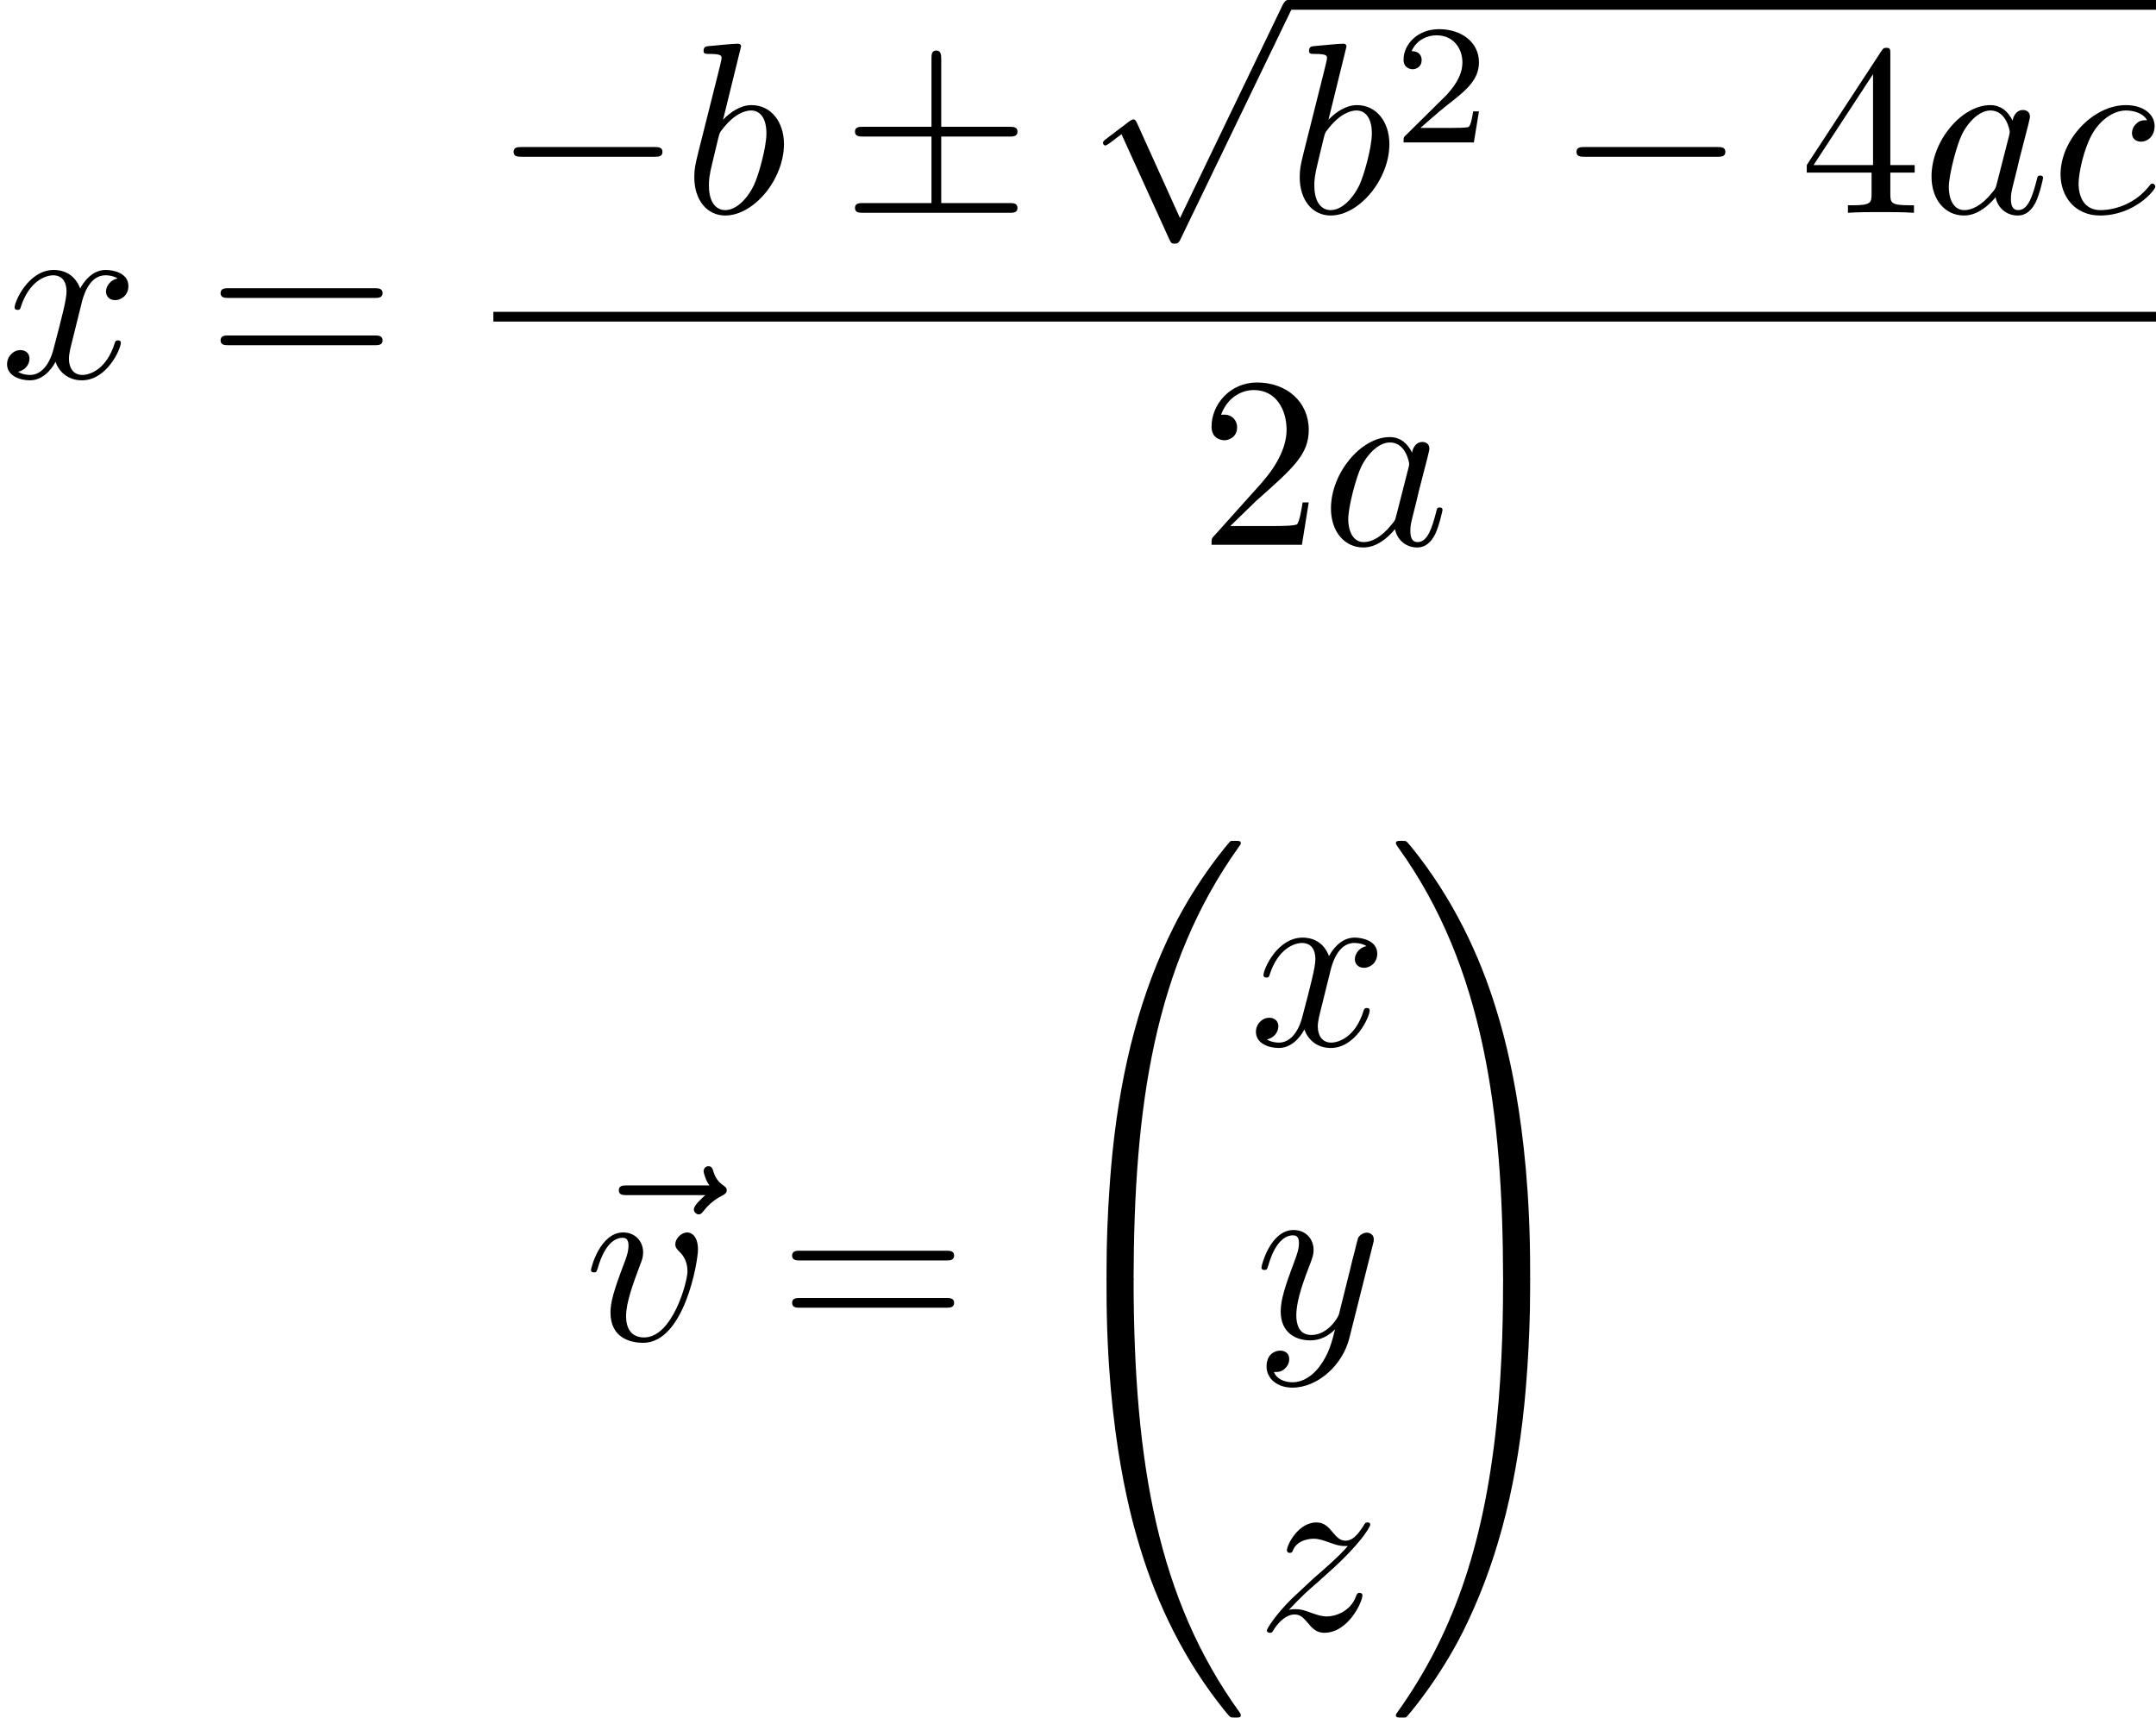
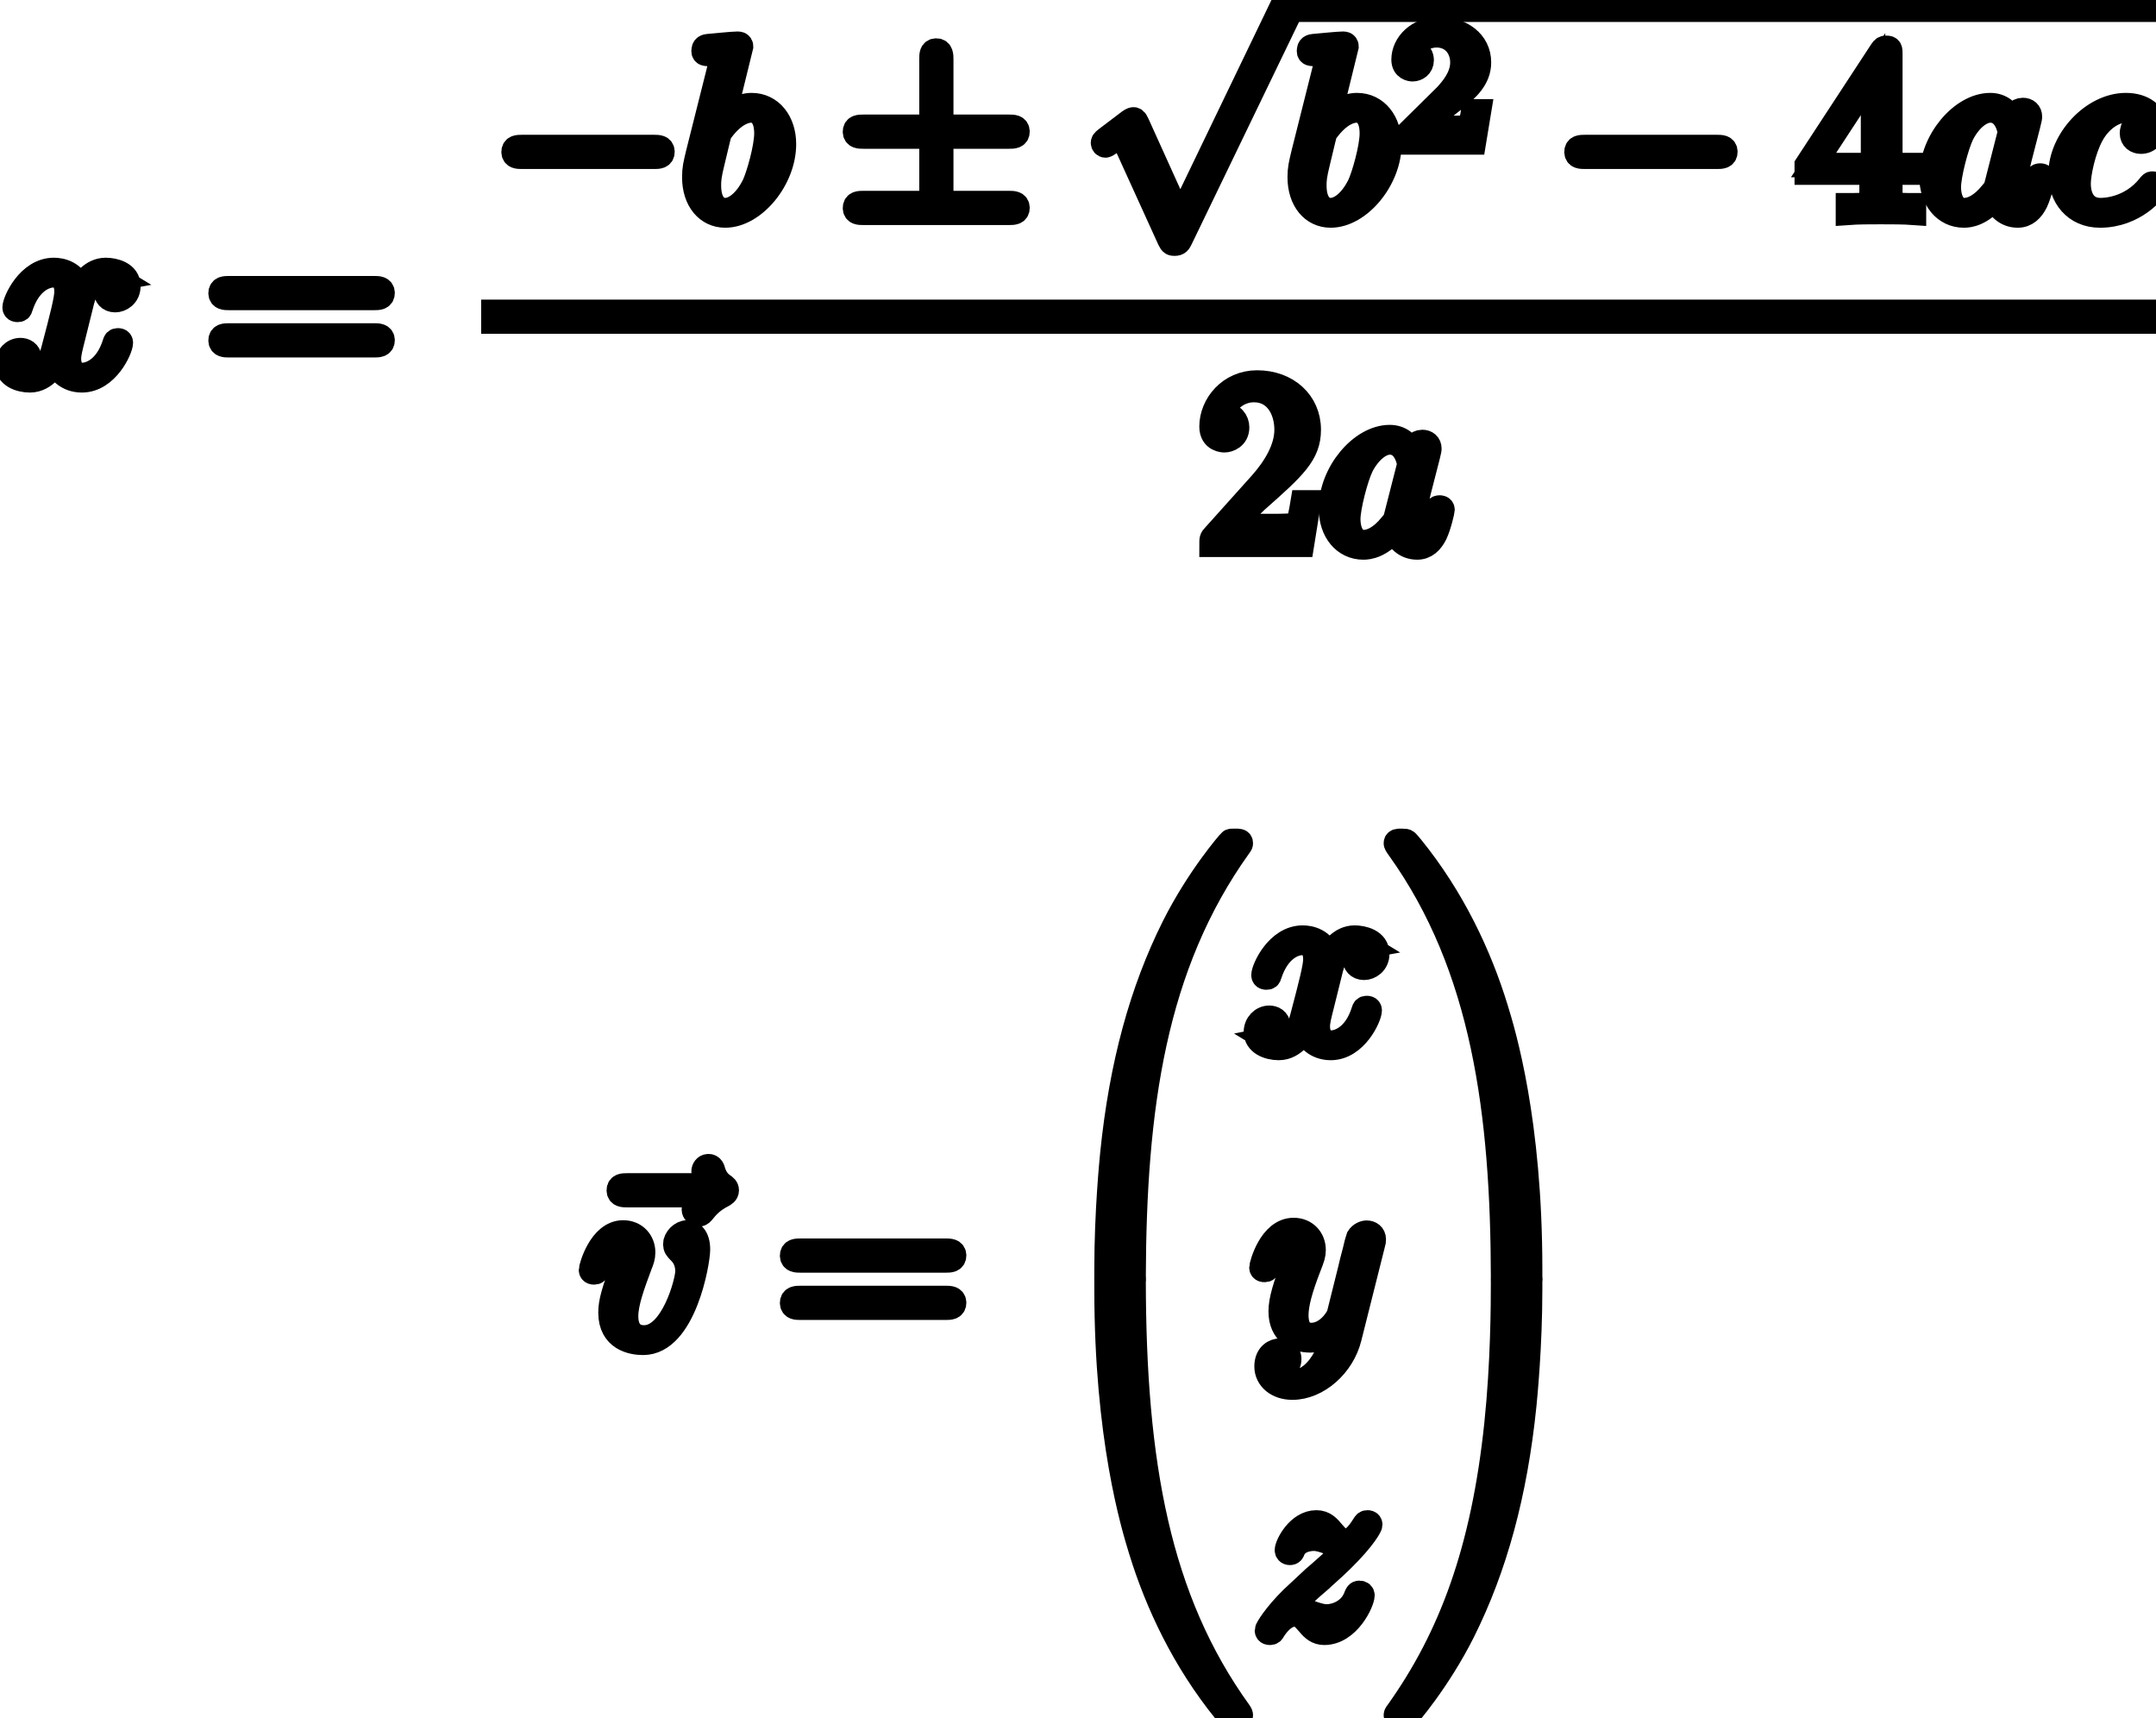
- <svg xmlns="http://www.w3.org/2000/svg" xmlns:xlink="http://www.w3.org/1999/xlink" version="1.1" width="88.156pt" height="70.235pt" viewBox="127.18 -54.793 88.156 70.235" fill="currentColor">
+ <svg xmlns="http://www.w3.org/2000/svg" xmlns:xlink="http://www.w3.org/1999/xlink" version="1.1" width="88.156pt" height="70.235pt" viewBox="127.18 -54.793 88.156 70.235" stroke="currentColor">
  <defs>
    <path id="g0-0" d="M6.565-2.291C6.735-2.291 6.914-2.291 6.914-2.491S6.735-2.69 6.565-2.69H1.176C1.006-2.69 .827-2.69 .827-2.491S1.006-2.291 1.176-2.291H6.565Z" />
    <path id="g0-6" d="M4.075-3.118H6.844C7.014-3.118 7.193-3.118 7.193-3.318S7.014-3.517 6.844-3.517H4.075V-6.267C4.075-6.426 4.075-6.635 3.875-6.635S3.676-6.456 3.676-6.296V-3.517H.897C.727-3.517 .548-3.517 .548-3.318S.727-3.118 .897-3.118H3.676V-.399H.897C.727-.399 .548-.399 .548-.199S.727 0 .897 0H6.844C7.014 0 7.193 0 7.193-.199S7.014-.399 6.844-.399H4.075V-3.118Z" />
    <path id="g0-112" d="M3.875 8.518L2.122 4.643C2.052 4.483 2.002 4.483 1.973 4.483C1.963 4.483 1.913 4.483 1.803 4.563L.857 5.28C.727 5.38 .727 5.41 .727 5.44C.727 5.489 .757 5.549 .827 5.549C.887 5.549 1.056 5.41 1.166 5.33C1.225 5.28 1.375 5.171 1.484 5.091L3.447 9.405C3.517 9.564 3.567 9.564 3.656 9.564C3.806 9.564 3.836 9.504 3.905 9.365L8.428 0C8.498-.139 8.498-.179 8.498-.199C8.498-.299 8.418-.399 8.299-.399C8.219-.399 8.149-.349 8.07-.189L3.875 8.518Z" />
    <path id="g1-97" d="M3.716-3.766C3.537-4.134 3.248-4.403 2.8-4.403C1.634-4.403 .399-2.939 .399-1.484C.399-.548 .946 .11 1.724 .11C1.923 .11 2.421 .07 3.019-.638C3.098-.219 3.447 .11 3.925 .11C4.274 .11 4.503-.12 4.663-.438C4.832-.797 4.961-1.405 4.961-1.425C4.961-1.524 4.872-1.524 4.842-1.524C4.742-1.524 4.732-1.484 4.702-1.345C4.533-.697 4.354-.11 3.945-.11C3.676-.11 3.646-.369 3.646-.568C3.646-.787 3.666-.867 3.776-1.305C3.885-1.724 3.905-1.823 3.995-2.202L4.354-3.597C4.423-3.875 4.423-3.895 4.423-3.935C4.423-4.105 4.304-4.204 4.134-4.204C3.895-4.204 3.746-3.985 3.716-3.766ZM3.068-1.186C3.019-1.006 3.019-.986 2.869-.817C2.431-.269 2.022-.11 1.743-.11C1.245-.11 1.106-.658 1.106-1.046C1.106-1.544 1.425-2.77 1.654-3.228C1.963-3.816 2.411-4.184 2.809-4.184C3.457-4.184 3.597-3.367 3.597-3.308S3.577-3.188 3.567-3.138L3.068-1.186Z" />
    <path id="g1-98" d="M2.381-6.804C2.381-6.814 2.381-6.914 2.252-6.914C2.022-6.914 1.295-6.834 1.036-6.814C.956-6.804 .847-6.795 .847-6.615C.847-6.496 .936-6.496 1.086-6.496C1.564-6.496 1.584-6.426 1.584-6.326C1.584-6.257 1.494-5.918 1.445-5.709L.628-2.461C.508-1.963 .468-1.803 .468-1.455C.468-.508 .996 .11 1.733 .11C2.909 .11 4.134-1.375 4.134-2.809C4.134-3.716 3.606-4.403 2.809-4.403C2.351-4.403 1.943-4.115 1.644-3.806L2.381-6.804ZM1.445-3.039C1.504-3.258 1.504-3.278 1.594-3.387C2.082-4.035 2.531-4.184 2.79-4.184C3.148-4.184 3.417-3.885 3.417-3.248C3.417-2.66 3.088-1.514 2.909-1.136C2.58-.468 2.122-.11 1.733-.11C1.395-.11 1.066-.379 1.066-1.116C1.066-1.305 1.066-1.494 1.225-2.122L1.445-3.039Z" />
    <path id="g1-99" d="M3.945-3.786C3.786-3.786 3.646-3.786 3.507-3.646C3.347-3.497 3.328-3.328 3.328-3.258C3.328-3.019 3.507-2.909 3.696-2.909C3.985-2.909 4.254-3.148 4.254-3.547C4.254-4.035 3.786-4.403 3.078-4.403C1.733-4.403 .408-2.979 .408-1.574C.408-.677 .986 .11 2.022 .11C3.447 .11 4.284-.946 4.284-1.066C4.284-1.126 4.224-1.196 4.164-1.196C4.115-1.196 4.095-1.176 4.035-1.096C3.248-.11 2.162-.11 2.042-.11C1.415-.11 1.146-.598 1.146-1.196C1.146-1.604 1.345-2.57 1.684-3.188C1.993-3.756 2.54-4.184 3.088-4.184C3.427-4.184 3.806-4.055 3.945-3.786Z" />
    <path id="g1-118" d="M4.663-3.706C4.663-4.244 4.403-4.403 4.224-4.403C3.975-4.403 3.736-4.144 3.736-3.925C3.736-3.796 3.786-3.736 3.895-3.626C4.105-3.427 4.234-3.168 4.234-2.809C4.234-2.391 3.626-.11 2.461-.11C1.953-.11 1.724-.458 1.724-.976C1.724-1.534 1.993-2.262 2.301-3.088C2.371-3.258 2.421-3.397 2.421-3.587C2.421-4.035 2.102-4.403 1.604-4.403C.667-4.403 .289-2.959 .289-2.869C.289-2.77 .389-2.77 .408-2.77C.508-2.77 .518-2.79 .568-2.949C.857-3.955 1.285-4.184 1.574-4.184C1.654-4.184 1.823-4.184 1.823-3.866C1.823-3.616 1.724-3.347 1.654-3.168C1.215-2.012 1.086-1.554 1.086-1.126C1.086-.05 1.963 .11 2.421 .11C4.095 .11 4.663-3.188 4.663-3.706Z" />
    <path id="g1-120" d="M3.328-3.009C3.387-3.268 3.616-4.184 4.314-4.184C4.364-4.184 4.603-4.184 4.812-4.055C4.533-4.005 4.334-3.756 4.334-3.517C4.334-3.357 4.443-3.168 4.712-3.168C4.932-3.168 5.25-3.347 5.25-3.746C5.25-4.264 4.663-4.403 4.324-4.403C3.746-4.403 3.397-3.875 3.278-3.646C3.029-4.304 2.491-4.403 2.202-4.403C1.166-4.403 .598-3.118 .598-2.869C.598-2.77 .697-2.77 .717-2.77C.797-2.77 .827-2.79 .847-2.879C1.186-3.935 1.843-4.184 2.182-4.184C2.371-4.184 2.72-4.095 2.72-3.517C2.72-3.208 2.55-2.54 2.182-1.146C2.022-.528 1.674-.11 1.235-.11C1.176-.11 .946-.11 .737-.239C.986-.289 1.205-.498 1.205-.777C1.205-1.046 .986-1.126 .837-1.126C.538-1.126 .289-.867 .289-.548C.289-.09 .787 .11 1.225 .11C1.883 .11 2.242-.588 2.271-.648C2.391-.279 2.75 .11 3.347 .11C4.374 .11 4.941-1.176 4.941-1.425C4.941-1.524 4.852-1.524 4.822-1.524C4.732-1.524 4.712-1.484 4.692-1.415C4.364-.349 3.686-.11 3.367-.11C2.979-.11 2.819-.428 2.819-.767C2.819-.986 2.879-1.205 2.989-1.644L3.328-3.009Z" />
    <path id="g1-121" d="M4.842-3.796C4.882-3.935 4.882-3.955 4.882-4.025C4.882-4.204 4.742-4.294 4.593-4.294C4.493-4.294 4.334-4.234 4.244-4.085C4.224-4.035 4.144-3.726 4.105-3.547C4.035-3.288 3.965-3.019 3.905-2.75L3.457-.956C3.417-.807 2.989-.11 2.331-.11C1.823-.11 1.714-.548 1.714-.917C1.714-1.375 1.883-1.993 2.222-2.869C2.381-3.278 2.421-3.387 2.421-3.587C2.421-4.035 2.102-4.403 1.604-4.403C.658-4.403 .289-2.959 .289-2.869C.289-2.77 .389-2.77 .408-2.77C.508-2.77 .518-2.79 .568-2.949C.837-3.885 1.235-4.184 1.574-4.184C1.654-4.184 1.823-4.184 1.823-3.866C1.823-3.616 1.724-3.357 1.654-3.168C1.255-2.112 1.076-1.544 1.076-1.076C1.076-.189 1.704 .11 2.291 .11C2.68 .11 3.019-.06 3.298-.339C3.168 .179 3.049 .667 2.65 1.196C2.391 1.534 2.012 1.823 1.554 1.823C1.415 1.823 .966 1.793 .797 1.405C.956 1.405 1.086 1.405 1.225 1.285C1.325 1.196 1.425 1.066 1.425 .877C1.425 .568 1.156 .528 1.056 .528C.827 .528 .498 .687 .498 1.176C.498 1.674 .936 2.042 1.554 2.042C2.58 2.042 3.606 1.136 3.885 .01L4.842-3.796Z" />
    <path id="g1-122" d="M1.325-.827C1.863-1.405 2.152-1.654 2.511-1.963C2.511-1.973 3.128-2.501 3.487-2.859C4.433-3.786 4.653-4.264 4.653-4.304C4.653-4.403 4.563-4.403 4.543-4.403C4.473-4.403 4.443-4.384 4.394-4.294C4.095-3.816 3.885-3.656 3.646-3.656S3.288-3.806 3.138-3.975C2.949-4.204 2.78-4.403 2.451-4.403C1.704-4.403 1.245-3.477 1.245-3.268C1.245-3.218 1.275-3.158 1.365-3.158S1.474-3.208 1.494-3.268C1.684-3.726 2.262-3.736 2.341-3.736C2.55-3.736 2.74-3.666 2.969-3.587C3.367-3.437 3.477-3.437 3.736-3.437C3.377-3.009 2.54-2.291 2.351-2.132L1.455-1.295C.777-.628 .428-.06 .428 .01C.428 .11 .528 .11 .548 .11C.628 .11 .648 .09 .707-.02C.936-.369 1.235-.638 1.554-.638C1.783-.638 1.883-.548 2.132-.259C2.301-.05 2.481 .11 2.77 .11C3.756 .11 4.334-1.156 4.334-1.425C4.334-1.474 4.294-1.524 4.214-1.524C4.125-1.524 4.105-1.465 4.075-1.395C3.846-.747 3.208-.558 2.879-.558C2.68-.558 2.501-.618 2.291-.687C1.953-.817 1.803-.857 1.594-.857C1.574-.857 1.415-.857 1.325-.827Z" />
    <path id="g1-126" d="M5.35-5.928C5.21-5.798 4.882-5.519 4.882-5.34C4.882-5.24 4.981-5.141 5.081-5.141C5.171-5.141 5.22-5.21 5.27-5.27C5.39-5.42 5.619-5.699 6.057-5.918C6.127-5.958 6.227-6.007 6.227-6.127C6.227-6.227 6.157-6.276 6.087-6.326C5.868-6.476 5.758-6.655 5.679-6.894C5.659-6.984 5.619-7.113 5.479-7.113S5.28-6.984 5.28-6.904C5.28-6.854 5.36-6.535 5.519-6.326H2.162C1.993-6.326 1.813-6.326 1.813-6.127S1.993-5.928 2.162-5.928H5.35Z" />
    <path id="g2-50" d="M1.265-.767L2.321-1.793C3.875-3.168 4.473-3.706 4.473-4.702C4.473-5.838 3.577-6.635 2.361-6.635C1.235-6.635 .498-5.719 .498-4.832C.498-4.274 .996-4.274 1.026-4.274C1.196-4.274 1.544-4.394 1.544-4.802C1.544-5.061 1.365-5.32 1.016-5.32C.936-5.32 .917-5.32 .887-5.31C1.116-5.958 1.654-6.326 2.232-6.326C3.138-6.326 3.567-5.519 3.567-4.702C3.567-3.905 3.068-3.118 2.521-2.501L.608-.369C.498-.259 .498-.239 .498 0H4.194L4.473-1.733H4.224C4.174-1.435 4.105-.996 4.005-.847C3.935-.767 3.278-.767 3.059-.767H1.265Z" />
    <path id="g2-52" d="M2.929-1.644V-.777C2.929-.418 2.909-.309 2.172-.309H1.963V0C2.371-.03 2.889-.03 3.308-.03S4.254-.03 4.663 0V-.309H4.453C3.716-.309 3.696-.418 3.696-.777V-1.644H4.692V-1.953H3.696V-6.486C3.696-6.685 3.696-6.745 3.537-6.745C3.447-6.745 3.417-6.745 3.337-6.625L.279-1.953V-1.644H2.929ZM2.989-1.953H.558L2.989-5.669V-1.953Z" />
    <path id="g2-61" d="M6.844-3.258C6.994-3.258 7.183-3.258 7.183-3.457S6.994-3.656 6.854-3.656H.887C.747-3.656 .558-3.656 .558-3.457S.747-3.258 .897-3.258H6.844ZM6.854-1.325C6.994-1.325 7.183-1.325 7.183-1.524S6.994-1.724 6.844-1.724H.897C.747-1.724 .558-1.724 .558-1.524S.747-1.325 .887-1.325H6.854Z" />
    <path id="g3-50" d="M3.522-1.269H3.285C3.264-1.116 3.194-.704 3.103-.635C3.048-.593 2.511-.593 2.413-.593H1.13C1.862-1.241 2.106-1.437 2.525-1.764C3.041-2.176 3.522-2.608 3.522-3.271C3.522-4.115 2.783-4.631 1.89-4.631C1.025-4.631 .439-4.024 .439-3.382C.439-3.027 .739-2.992 .809-2.992C.976-2.992 1.179-3.11 1.179-3.361C1.179-3.487 1.13-3.731 .767-3.731C.983-4.226 1.458-4.38 1.785-4.38C2.483-4.38 2.845-3.836 2.845-3.271C2.845-2.664 2.413-2.183 2.19-1.932L.509-.272C.439-.209 .439-.195 .439 0H3.313L3.522-1.269Z" />
    <path id="g4-48" d="M3.726 17.634C3.945 17.634 4.005 17.634 4.005 17.494C4.025 10.511 4.832 4.712 8.319-.159C8.389-.249 8.389-.269 8.389-.289C8.389-.389 8.319-.389 8.159-.389S7.98-.389 7.96-.369C7.92-.339 6.655 1.116 5.649 3.118C4.334 5.748 3.507 8.767 3.138 12.394C3.108 12.702 2.899 14.775 2.899 17.136V17.524C2.909 17.634 2.969 17.634 3.178 17.634H3.726Z" />
    <path id="g4-49" d="M5.808 17.136C5.808 11.049 4.722 7.482 4.413 6.476C3.736 4.264 2.63 1.933 .966-.12C.817-.299 .777-.349 .737-.369C.717-.379 .707-.389 .548-.389C.399-.389 .319-.389 .319-.289C.319-.269 .319-.249 .448-.07C3.915 4.772 4.692 10.75 4.702 17.494C4.702 17.634 4.762 17.634 4.981 17.634H5.529C5.738 17.634 5.798 17.634 5.808 17.524V17.136Z" />
    <path id="g4-64" d="M3.178-.498C2.969-.498 2.909-.498 2.899-.389V0C2.899 6.087 3.985 9.654 4.294 10.66C4.971 12.872 6.077 15.203 7.741 17.255C7.89 17.435 7.93 17.484 7.97 17.504C7.99 17.514 8 17.524 8.159 17.524S8.389 17.524 8.389 17.425C8.389 17.405 8.389 17.385 8.329 17.295C5.011 12.692 4.015 7.153 4.005-.359C4.005-.498 3.945-.498 3.726-.498H3.178Z" />
    <path id="g4-65" d="M5.808-.389C5.798-.498 5.738-.498 5.529-.498H4.981C4.762-.498 4.702-.498 4.702-.359C4.702 .667 4.692 3.039 4.433 5.519C3.895 10.67 2.57 14.237 .389 17.295C.319 17.385 .319 17.405 .319 17.425C.319 17.524 .399 17.524 .548 17.524C.707 17.524 .727 17.524 .747 17.504C.787 17.474 2.052 16.02 3.059 14.017C4.374 11.387 5.2 8.369 5.569 4.742C5.599 4.433 5.808 2.361 5.808 0V-.389Z" />
  </defs>
  <g id="page1">
    <use x="127.18" y="-39.353" xlink:href="#g1-120" />
    <use x="135.641" y="-39.353" xlink:href="#g2-61" />
    <use x="147.353" y="-46.092" xlink:href="#g0-0" />
    <use x="155.101" y="-46.092" xlink:href="#g1-98" />
    <use x="161.591" y="-46.092" xlink:href="#g0-6" />
    <use x="171.553" y="-54.395" xlink:href="#g0-112" />
    <rect x="179.856" y="-54.793" height=".398" width="35.48" />
    <use x="179.856" y="-46.092" xlink:href="#g1-98" />
    <use x="184.131" y="-48.97" xlink:href="#g3-50" />
    <use x="190.814" y="-46.092" xlink:href="#g0-0" />
    <use x="200.777" y="-46.092" xlink:href="#g2-52" />
    <use x="205.758" y="-46.092" xlink:href="#g1-97" />
    <use x="211.025" y="-46.092" xlink:href="#g1-99" />
    <rect x="147.353" y="-42.043" height=".398" width="67.983" />
    <use x="176.22" y="-32.519" xlink:href="#g2-50" />
    <use x="181.202" y="-32.519" xlink:href="#g1-97" />
    <use x="150.669" y="0" xlink:href="#g1-126" />
    <use x="151.056" y="0" xlink:href="#g1-118" />
    <use x="159.01" y="0" xlink:href="#g2-61" />
    <use x="169.526" y="-20.025" xlink:href="#g4-48" />
    <use x="169.526" y="-2.092" xlink:href="#g4-64" />
    <use x="178.244" y="-12.055" xlink:href="#g1-120" />
    <use x="178.47" y="-.1" xlink:href="#g1-121" />
    <use x="178.555" y="11.856" xlink:href="#g1-122" />
    <use x="183.937" y="-20.025" xlink:href="#g4-49" />
    <use x="183.937" y="-2.092" xlink:href="#g4-65" />
  </g>
</svg>
